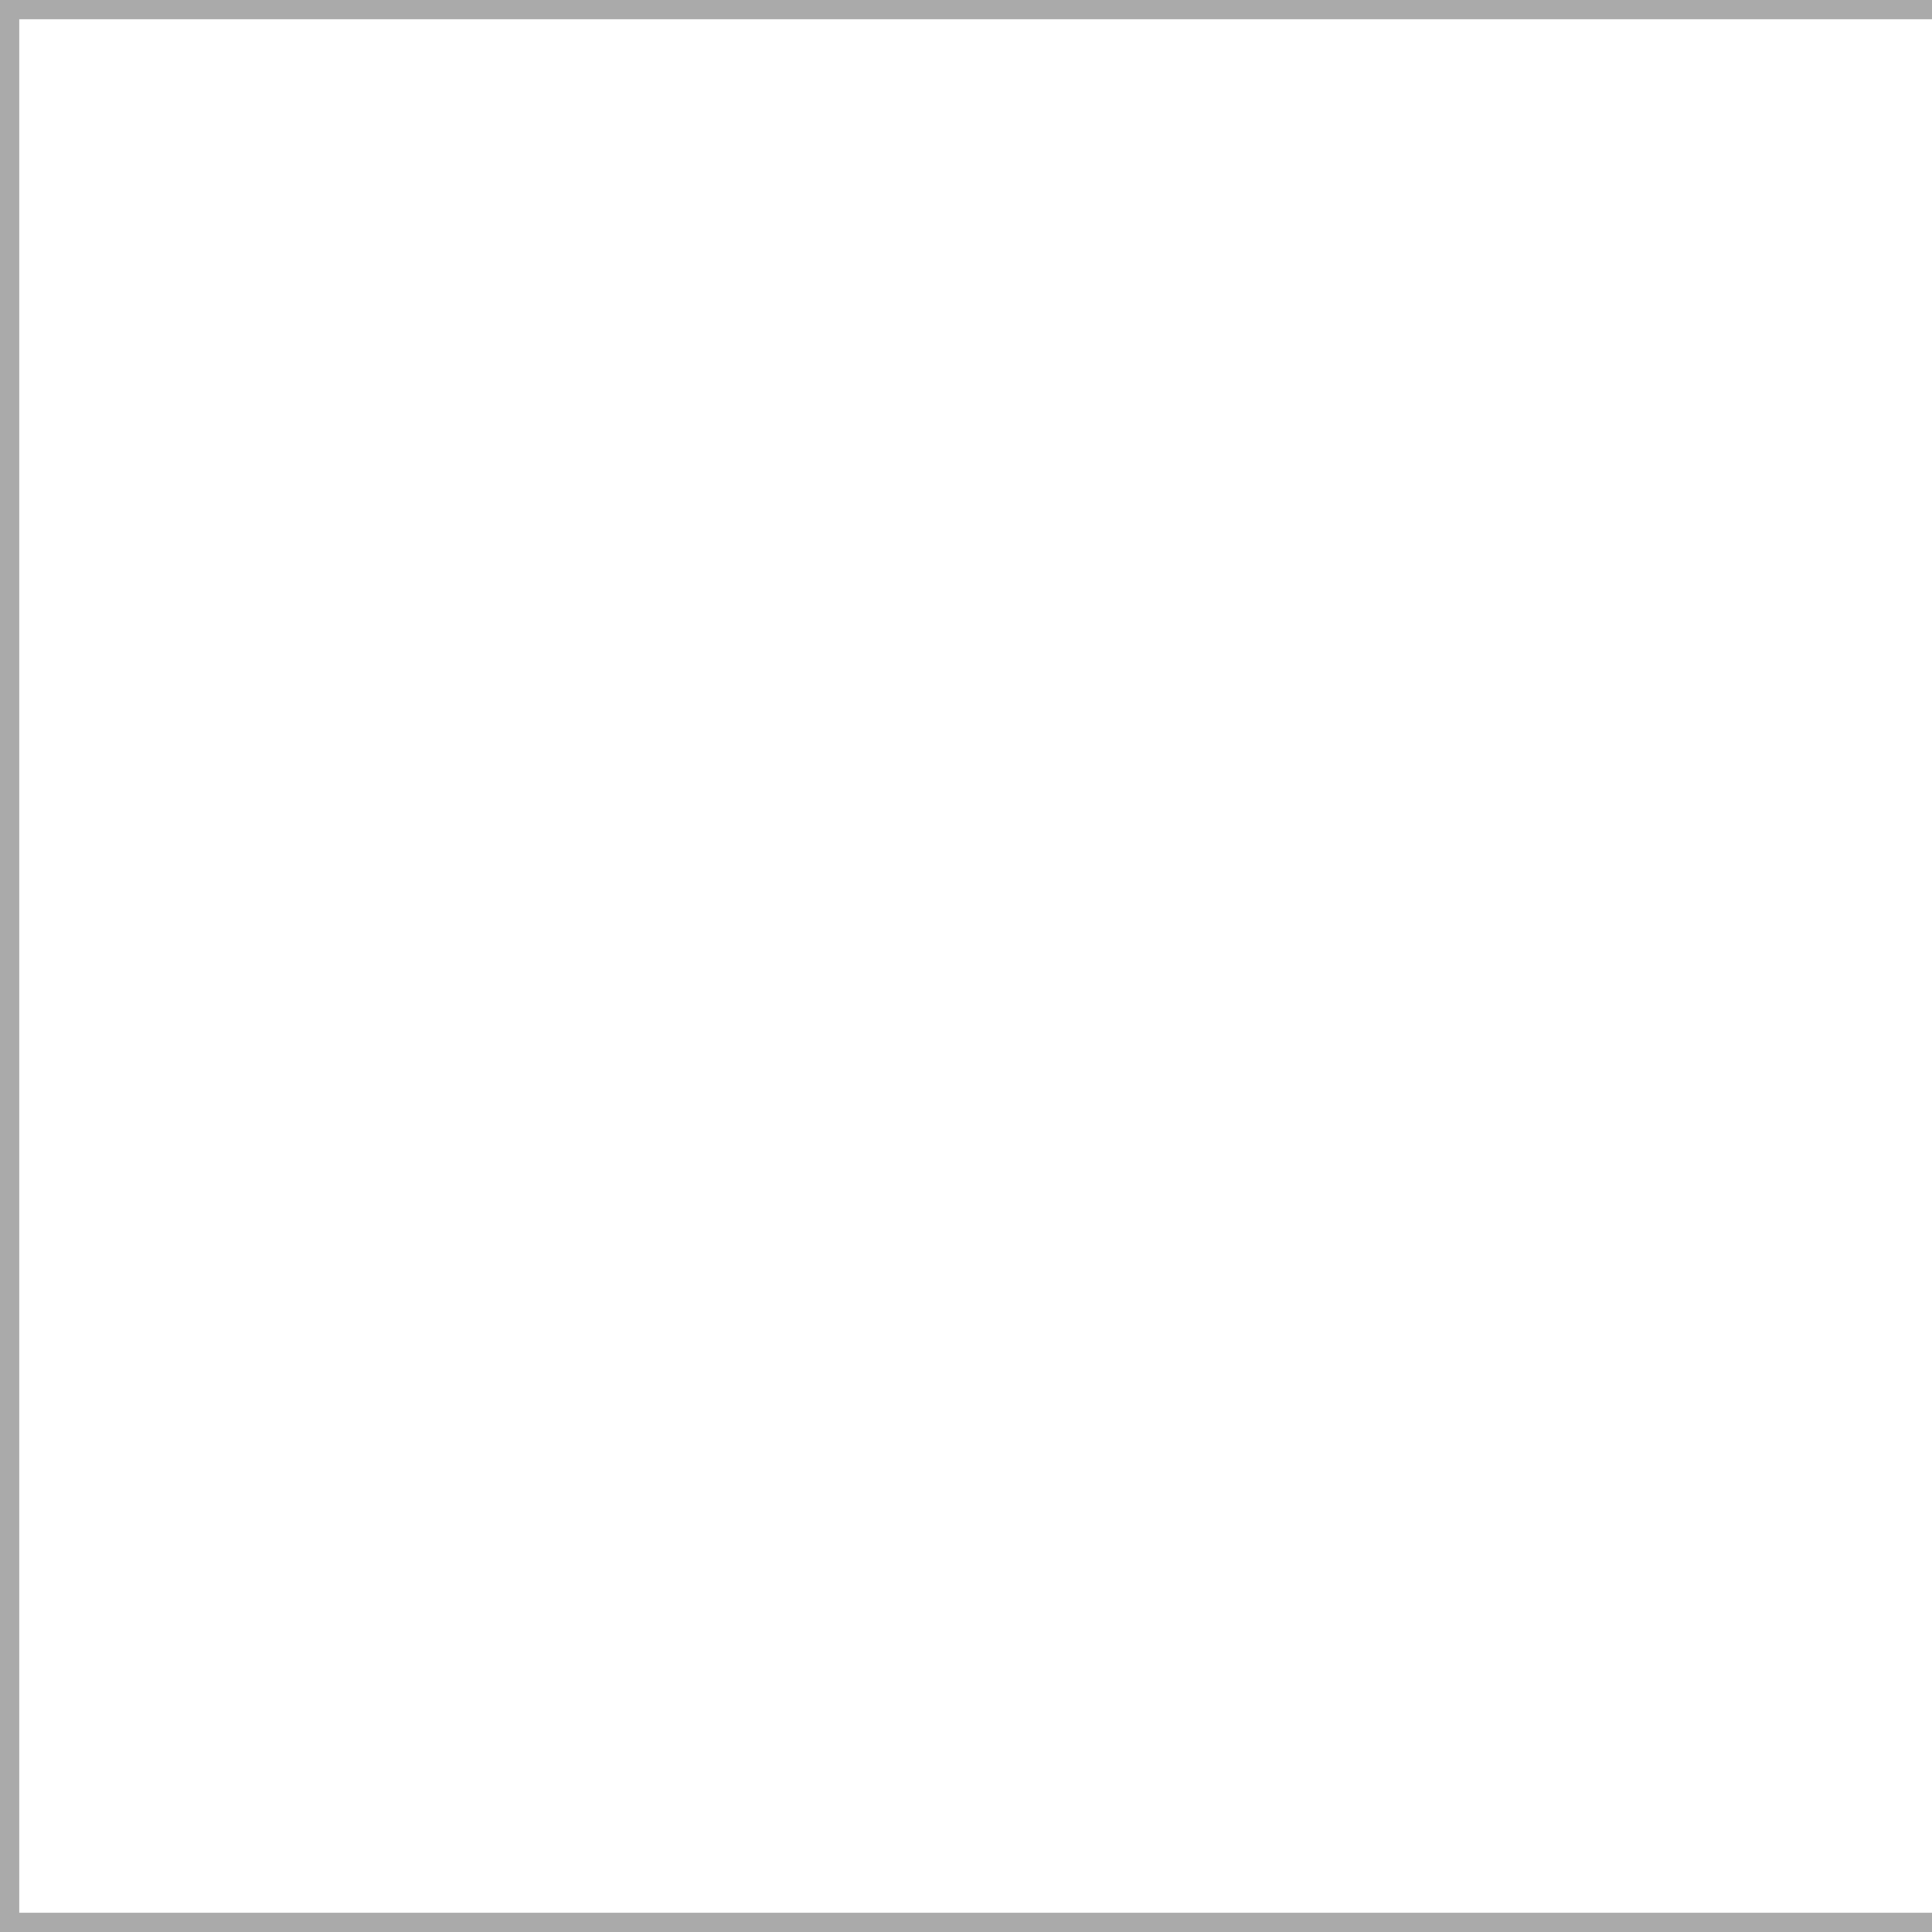
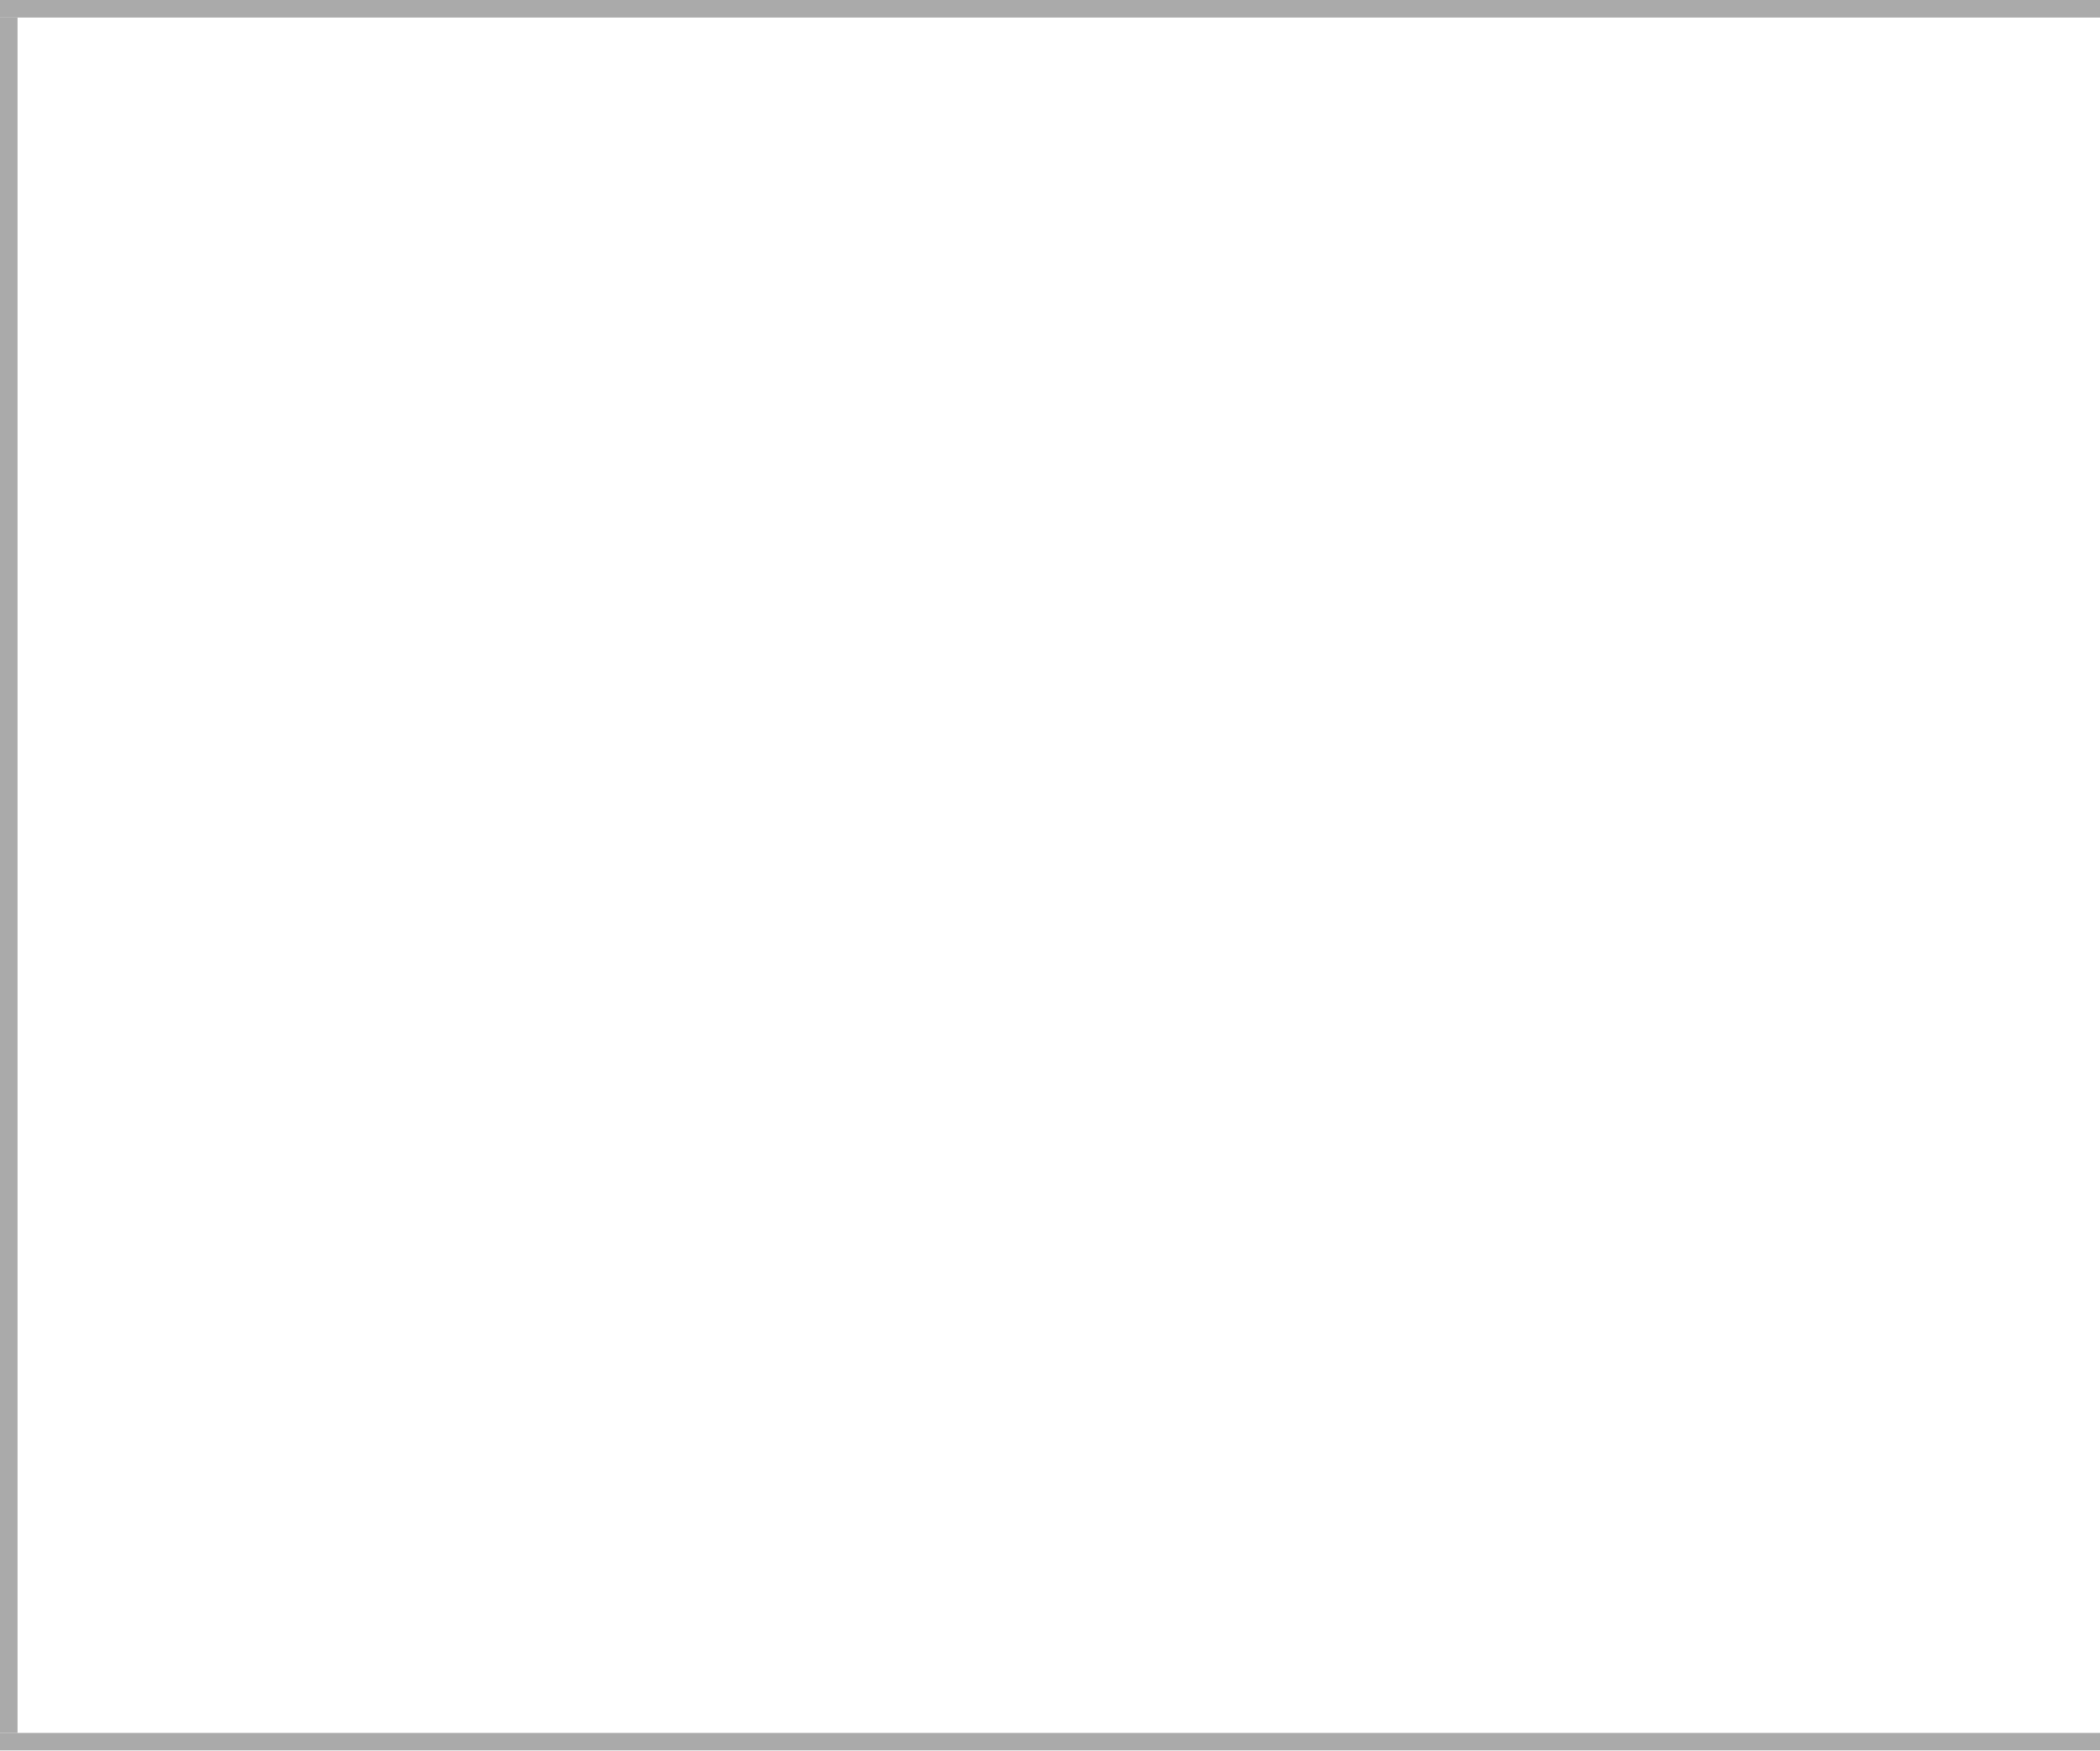
- <svg xmlns="http://www.w3.org/2000/svg" version="1.1" width="100px" height="100px" viewBox="930 30 100 100">
-   <path d="M 1 1  L 100 1  L 100 99  L 1 99  L 1 1  Z " fill-rule="nonzero" fill="rgba(255, 255, 255, 1)" stroke="none" transform="matrix(1 0 0 1 930 30 )" class="fill" />
-   <path d="M 0.5 1  L 0.5 99  " stroke-width="1" stroke-dasharray="0" stroke="rgba(170, 170, 170, 1)" fill="none" transform="matrix(1 0 0 1 930 30 )" class="stroke" />
-   <path d="M 0 0.5  L 100 0.5  " stroke-width="1" stroke-dasharray="0" stroke="rgba(170, 170, 170, 1)" fill="none" transform="matrix(1 0 0 1 930 30 )" class="stroke" />
-   <path d="M 0 99.5  L 100 99.5  " stroke-width="1" stroke-dasharray="0" stroke="rgba(170, 170, 170, 1)" fill="none" transform="matrix(1 0 0 1 930 30 )" class="stroke" />
+ <svg xmlns="http://www.w3.org/2000/svg" version="1.1" width="120px" height="100px" viewBox="710 30 120 100">
+   <path d="M 1 1  L 120 1  L 120 99  L 1 99  L 1 1  Z " fill-rule="nonzero" fill="rgba(255, 255, 255, 1)" stroke="none" transform="matrix(1 0 0 1 710 30 )" class="fill" />
+   <path d="M 0.5 1  L 0.5 99  " stroke-width="1" stroke-dasharray="0" stroke="rgba(170, 170, 170, 1)" fill="none" transform="matrix(1 0 0 1 710 30 )" class="stroke" />
+   <path d="M 0 0.5  L 120 0.5  " stroke-width="1" stroke-dasharray="0" stroke="rgba(170, 170, 170, 1)" fill="none" transform="matrix(1 0 0 1 710 30 )" class="stroke" />
+   <path d="M 0 99.5  L 120 99.5  " stroke-width="1" stroke-dasharray="0" stroke="rgba(170, 170, 170, 1)" fill="none" transform="matrix(1 0 0 1 710 30 )" class="stroke" />
</svg>
